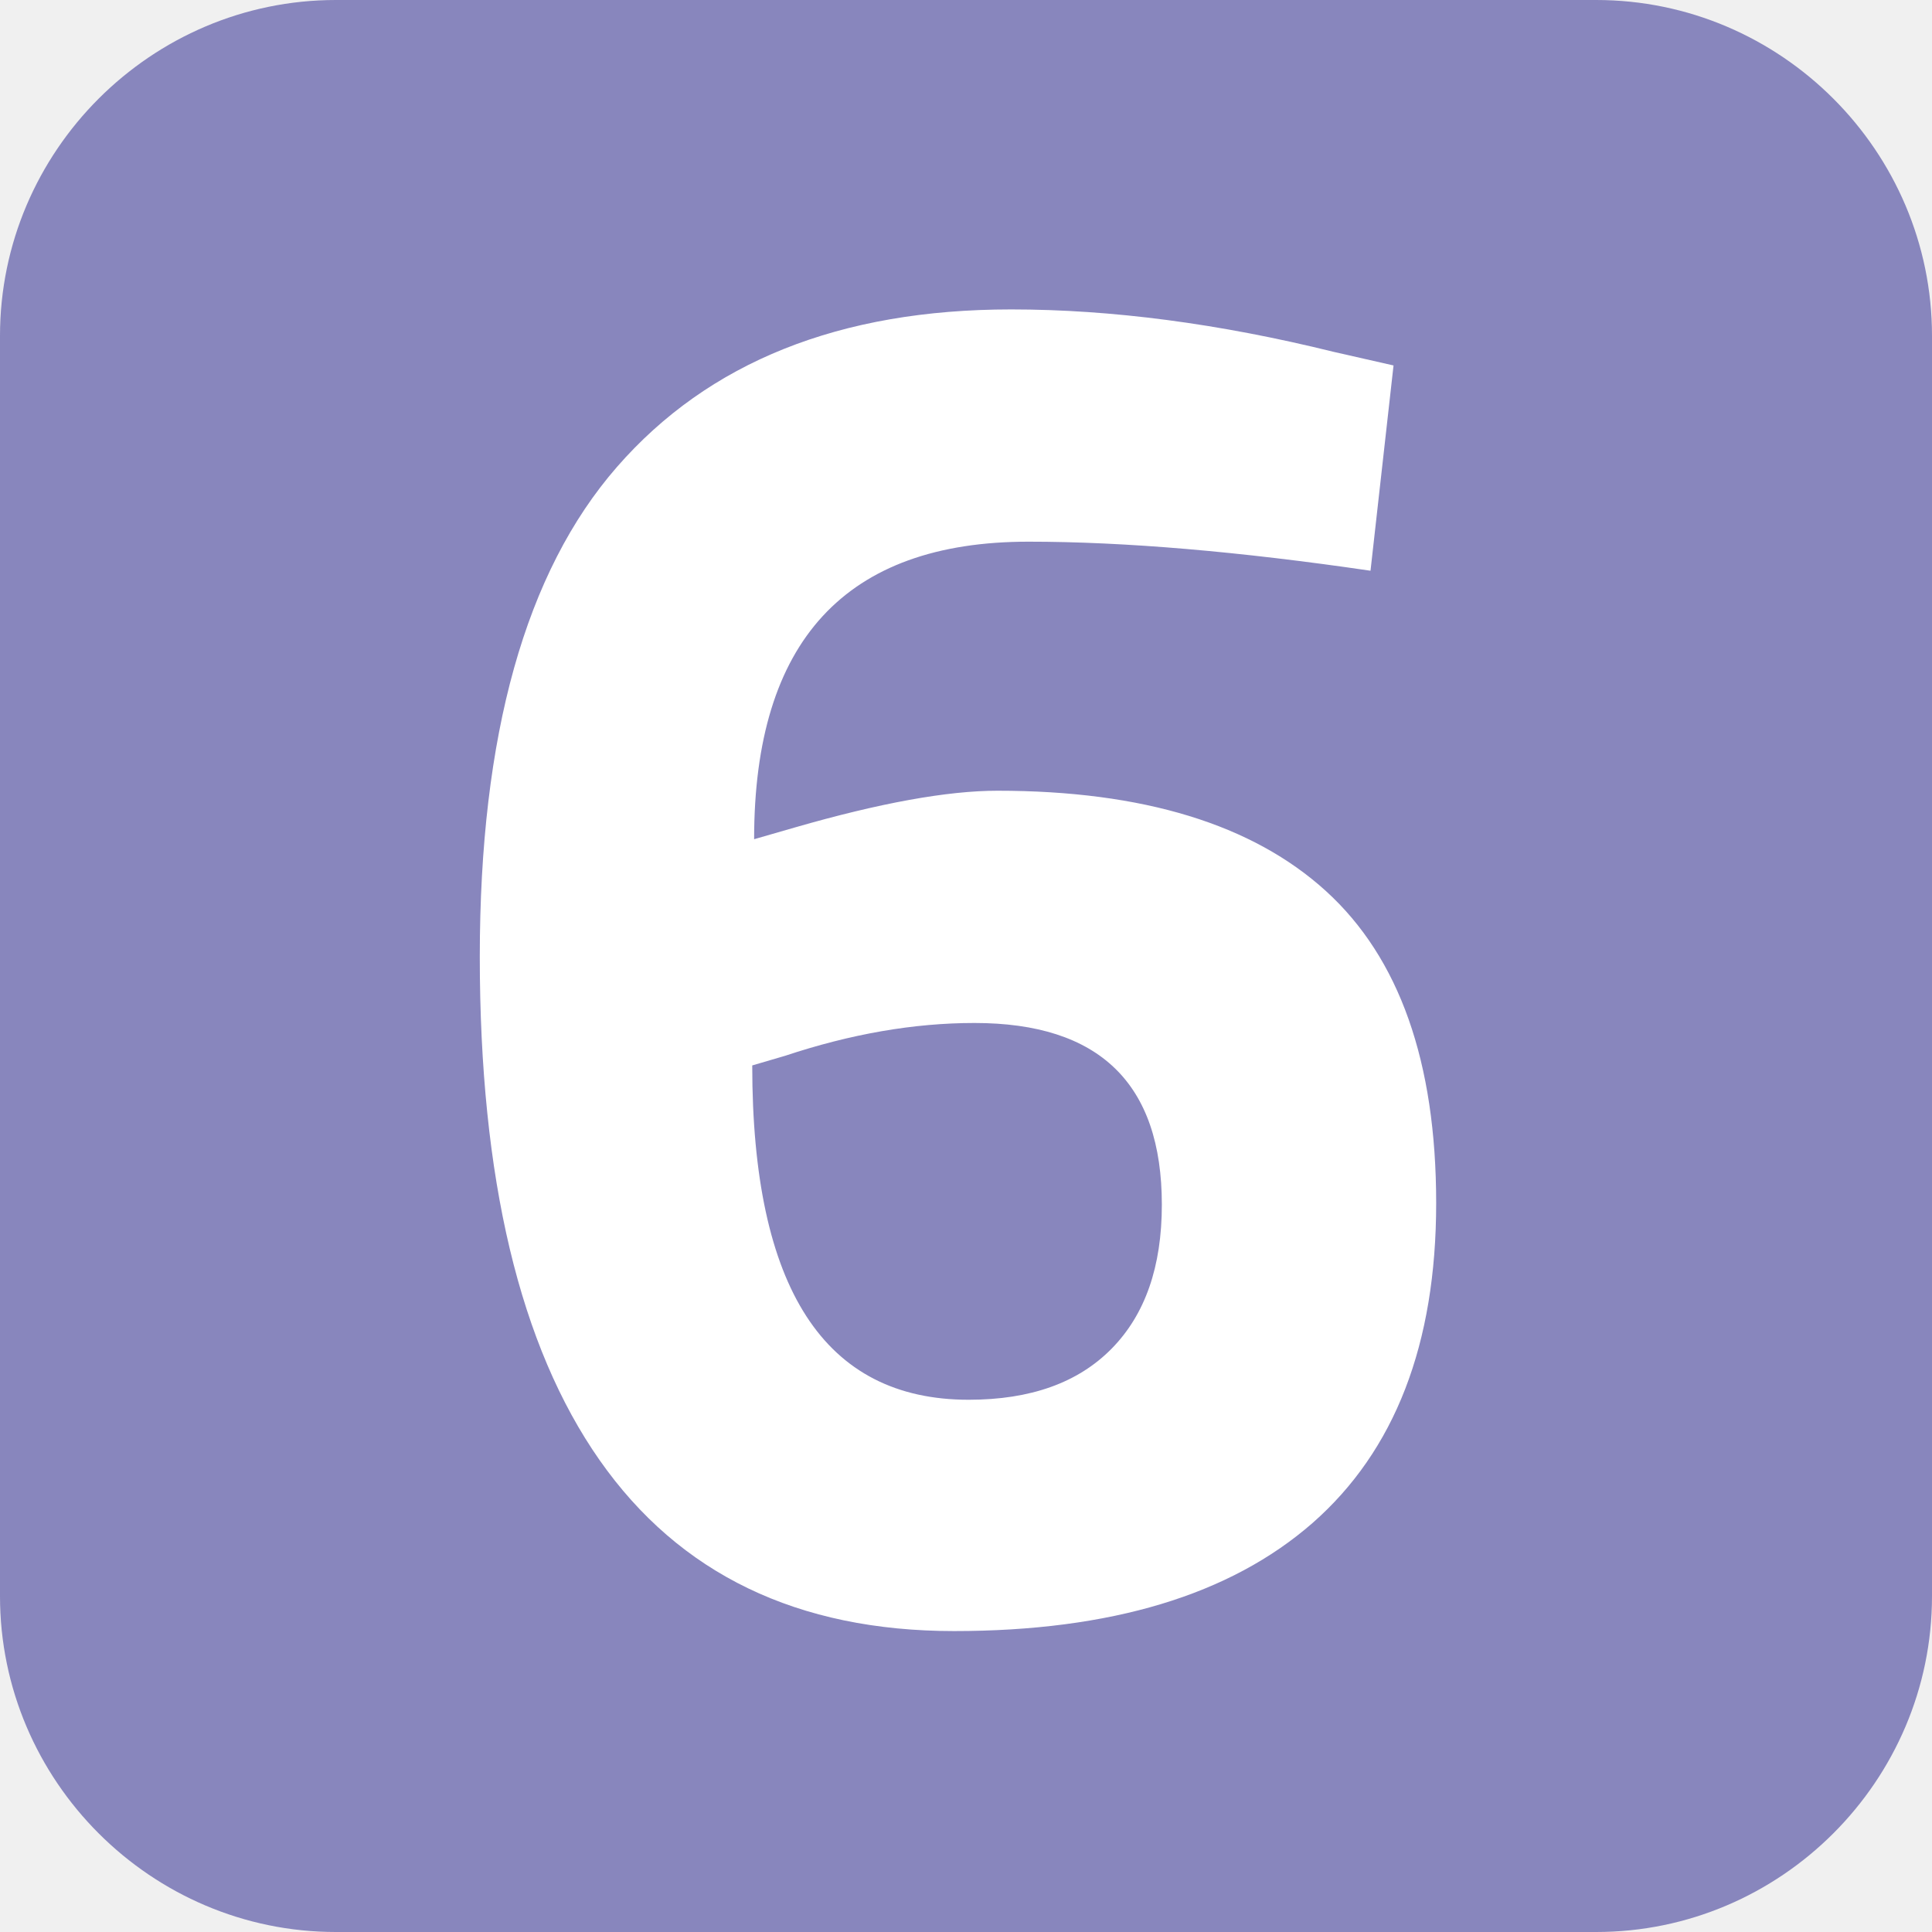
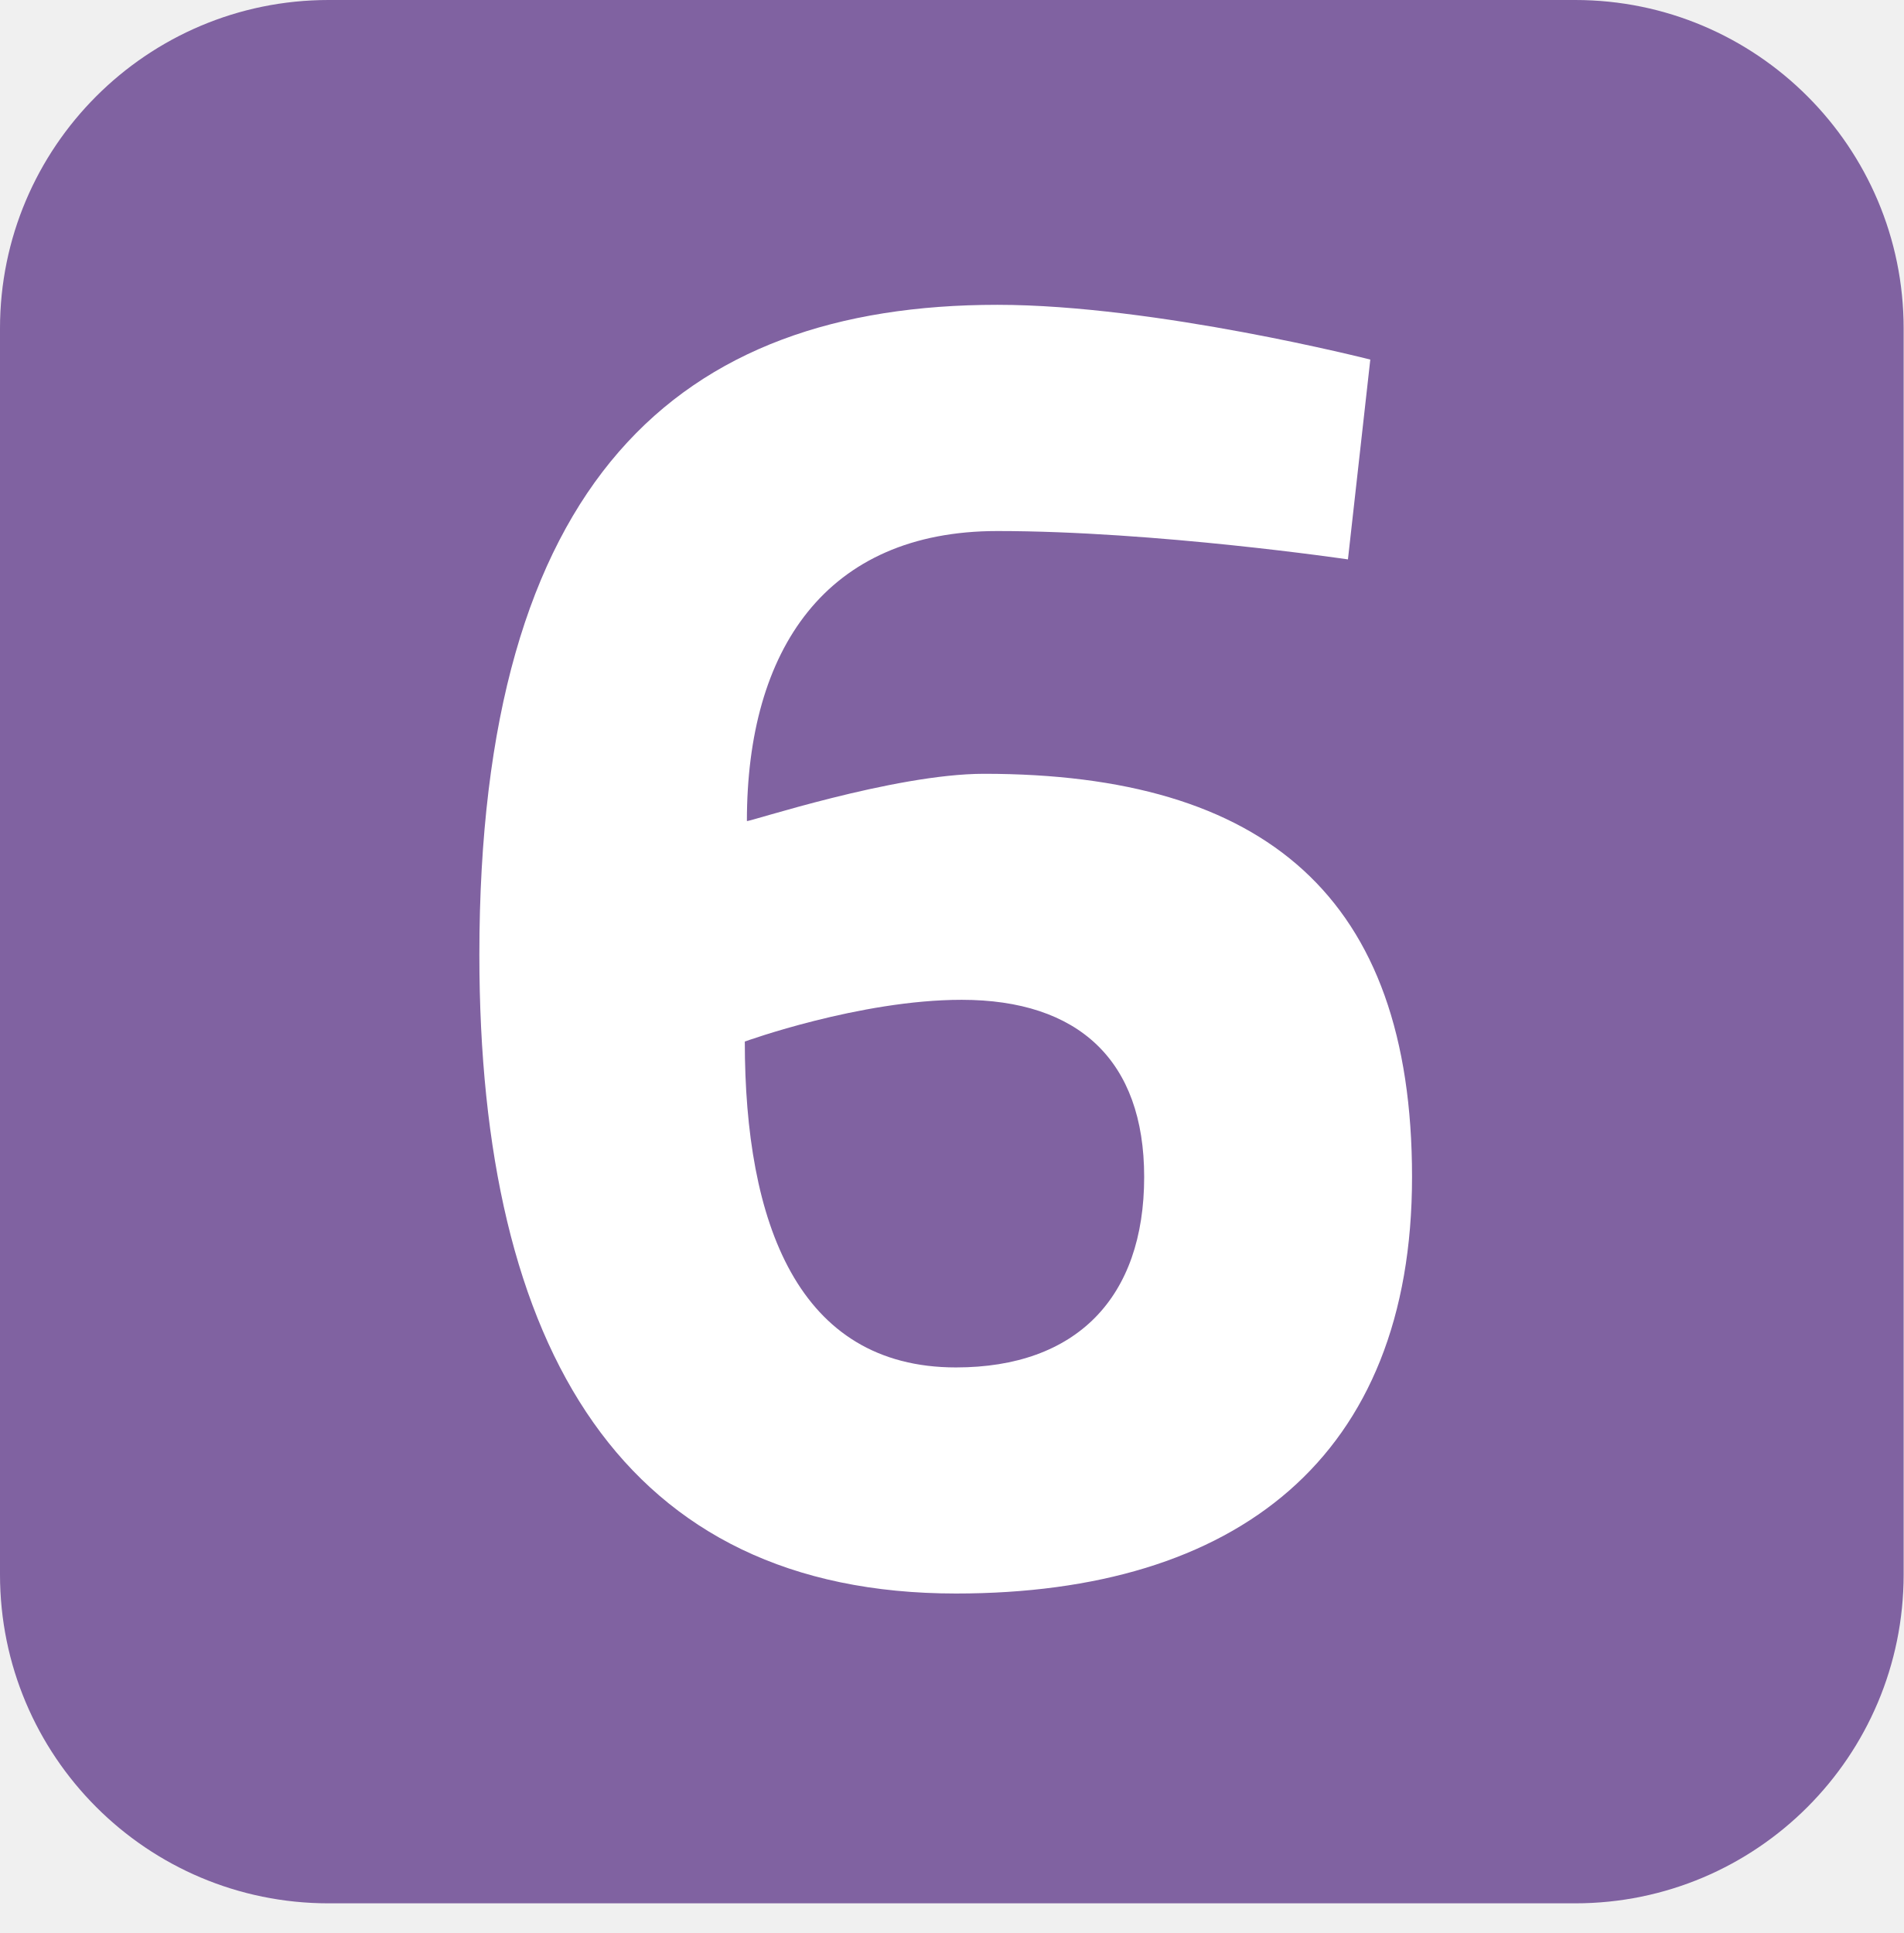
- <svg xmlns="http://www.w3.org/2000/svg" enable-background="new 0 0 1024 1024" viewBox="0 0 1024 1024">
-   <path d="m846 1024h-668c-97.9 0-178-80.1-178-178v-668c0-97.9 80.1-178 178-178h668c97.9 0 178 80.1 178 178v668c0 97.9-80.1 178-178 178z" fill="#8886bd" />
-   <path d="m218.5 135.6h610.5v744h-610.5z" fill="none" />
-   <path d="m726.4 302.5c-69.6-10.2-130.1-15.4-181.3-15.4-96.9 0-145.4 52.6-145.4 157.7l21.5-6.2c45.1-13 80.9-19.5 107.5-19.5 77.1 0 135.2 17.8 174.1 53.2s58.4 90.6 58.4 165.4-21.9 131.2-65.5 169.5c-43.7 38.2-107 57.3-190 57.3-82.9 0-145.6-30.2-187.9-90.6s-63.5-149.3-63.5-266.8 24.2-204 72.7-259.6 118.1-83.5 208.9-83.5c53.3 0 110.3 7.5 171 22.5l31.7 7.2zm-209.9 239.7c-32.1 0-65.5 5.8-100.4 17.4l-17.4 5.1c0 118.1 38.2 177.2 114.7 177.2 32.8 0 58-9 75.8-27.1s26.6-43.5 26.6-76.3c0-64.2-33.1-96.3-99.3-96.3z" fill="#fff" />
+ <svg xmlns="http://www.w3.org/2000/svg" clip-rule="evenodd" fill-rule="evenodd" stroke-linejoin="round" stroke-miterlimit="2" viewBox="0 0 64 65">
+   <g fill-rule="nonzero">
+     <path d="m0 18.446c0 2.692-2.177 4.87-4.864 4.87h-18.456c-2.687 0-4.865-2.178-4.865-4.87v-18.452c0-2.683 2.178-4.864 4.865-4.864h18.456c2.687 0 4.864 2.181 4.864 4.864z" fill="#8062a1" transform="matrix(2.270713 0 0 2.270713 64 11.05837)" />
+     <path d="m0 2.736c0 2.676.781 4.826 3.127 4.826 1.782 0 2.786-1.033 2.786-2.821 0-1.727-.974-2.623-2.702-2.623-1.507 0-3.211.618-3.211.618m8.93-7.14s-2.85-.42-5.191-.42c-2.538 0-3.708 1.758-3.708 4.294 0 .027 2.172-.699 3.511-.699 4.159 0 6.337 1.818 6.337 5.97 0 4.159-2.599 6.169-6.752 6.169-4.91 0-7.057-3.601-7.057-9.458 0-7.032 2.952-9.626 7.669-9.626 2.341 0 5.522.811 5.522.811z" fill="#fff" transform="matrix(2.270713 0 0 2.270713 25.04 28.81075)" />
+   </g>
</svg>
